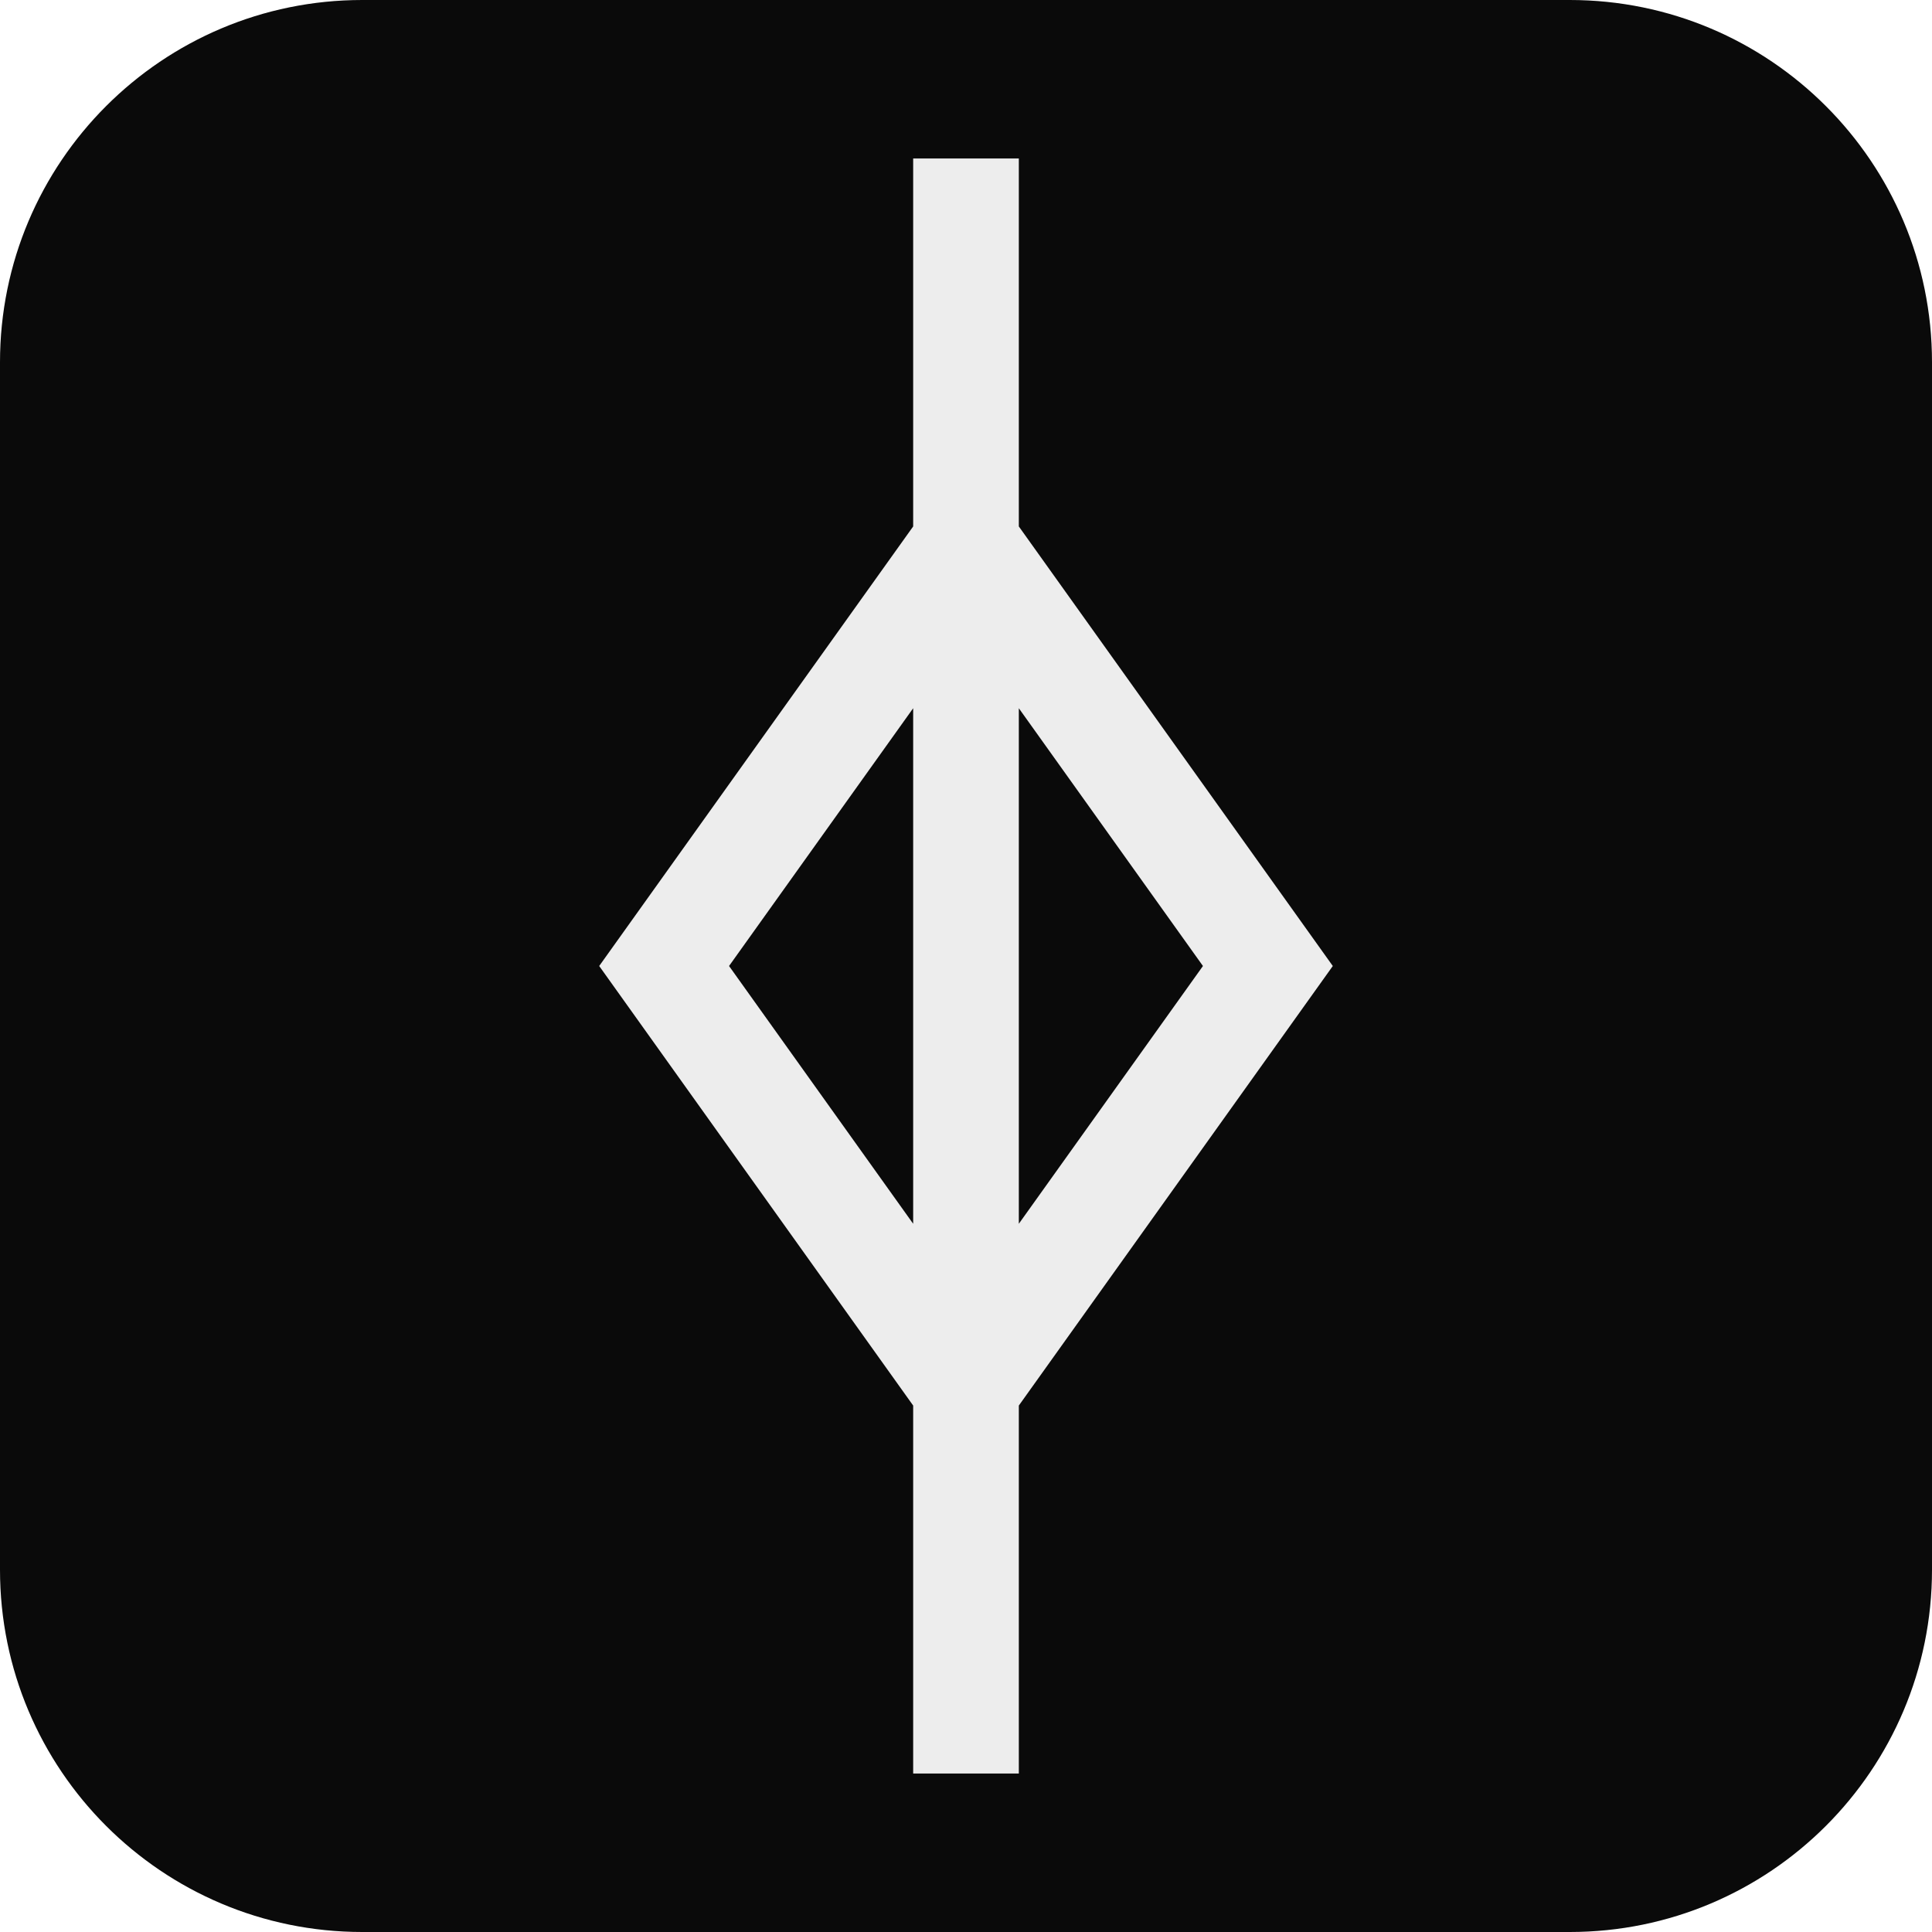
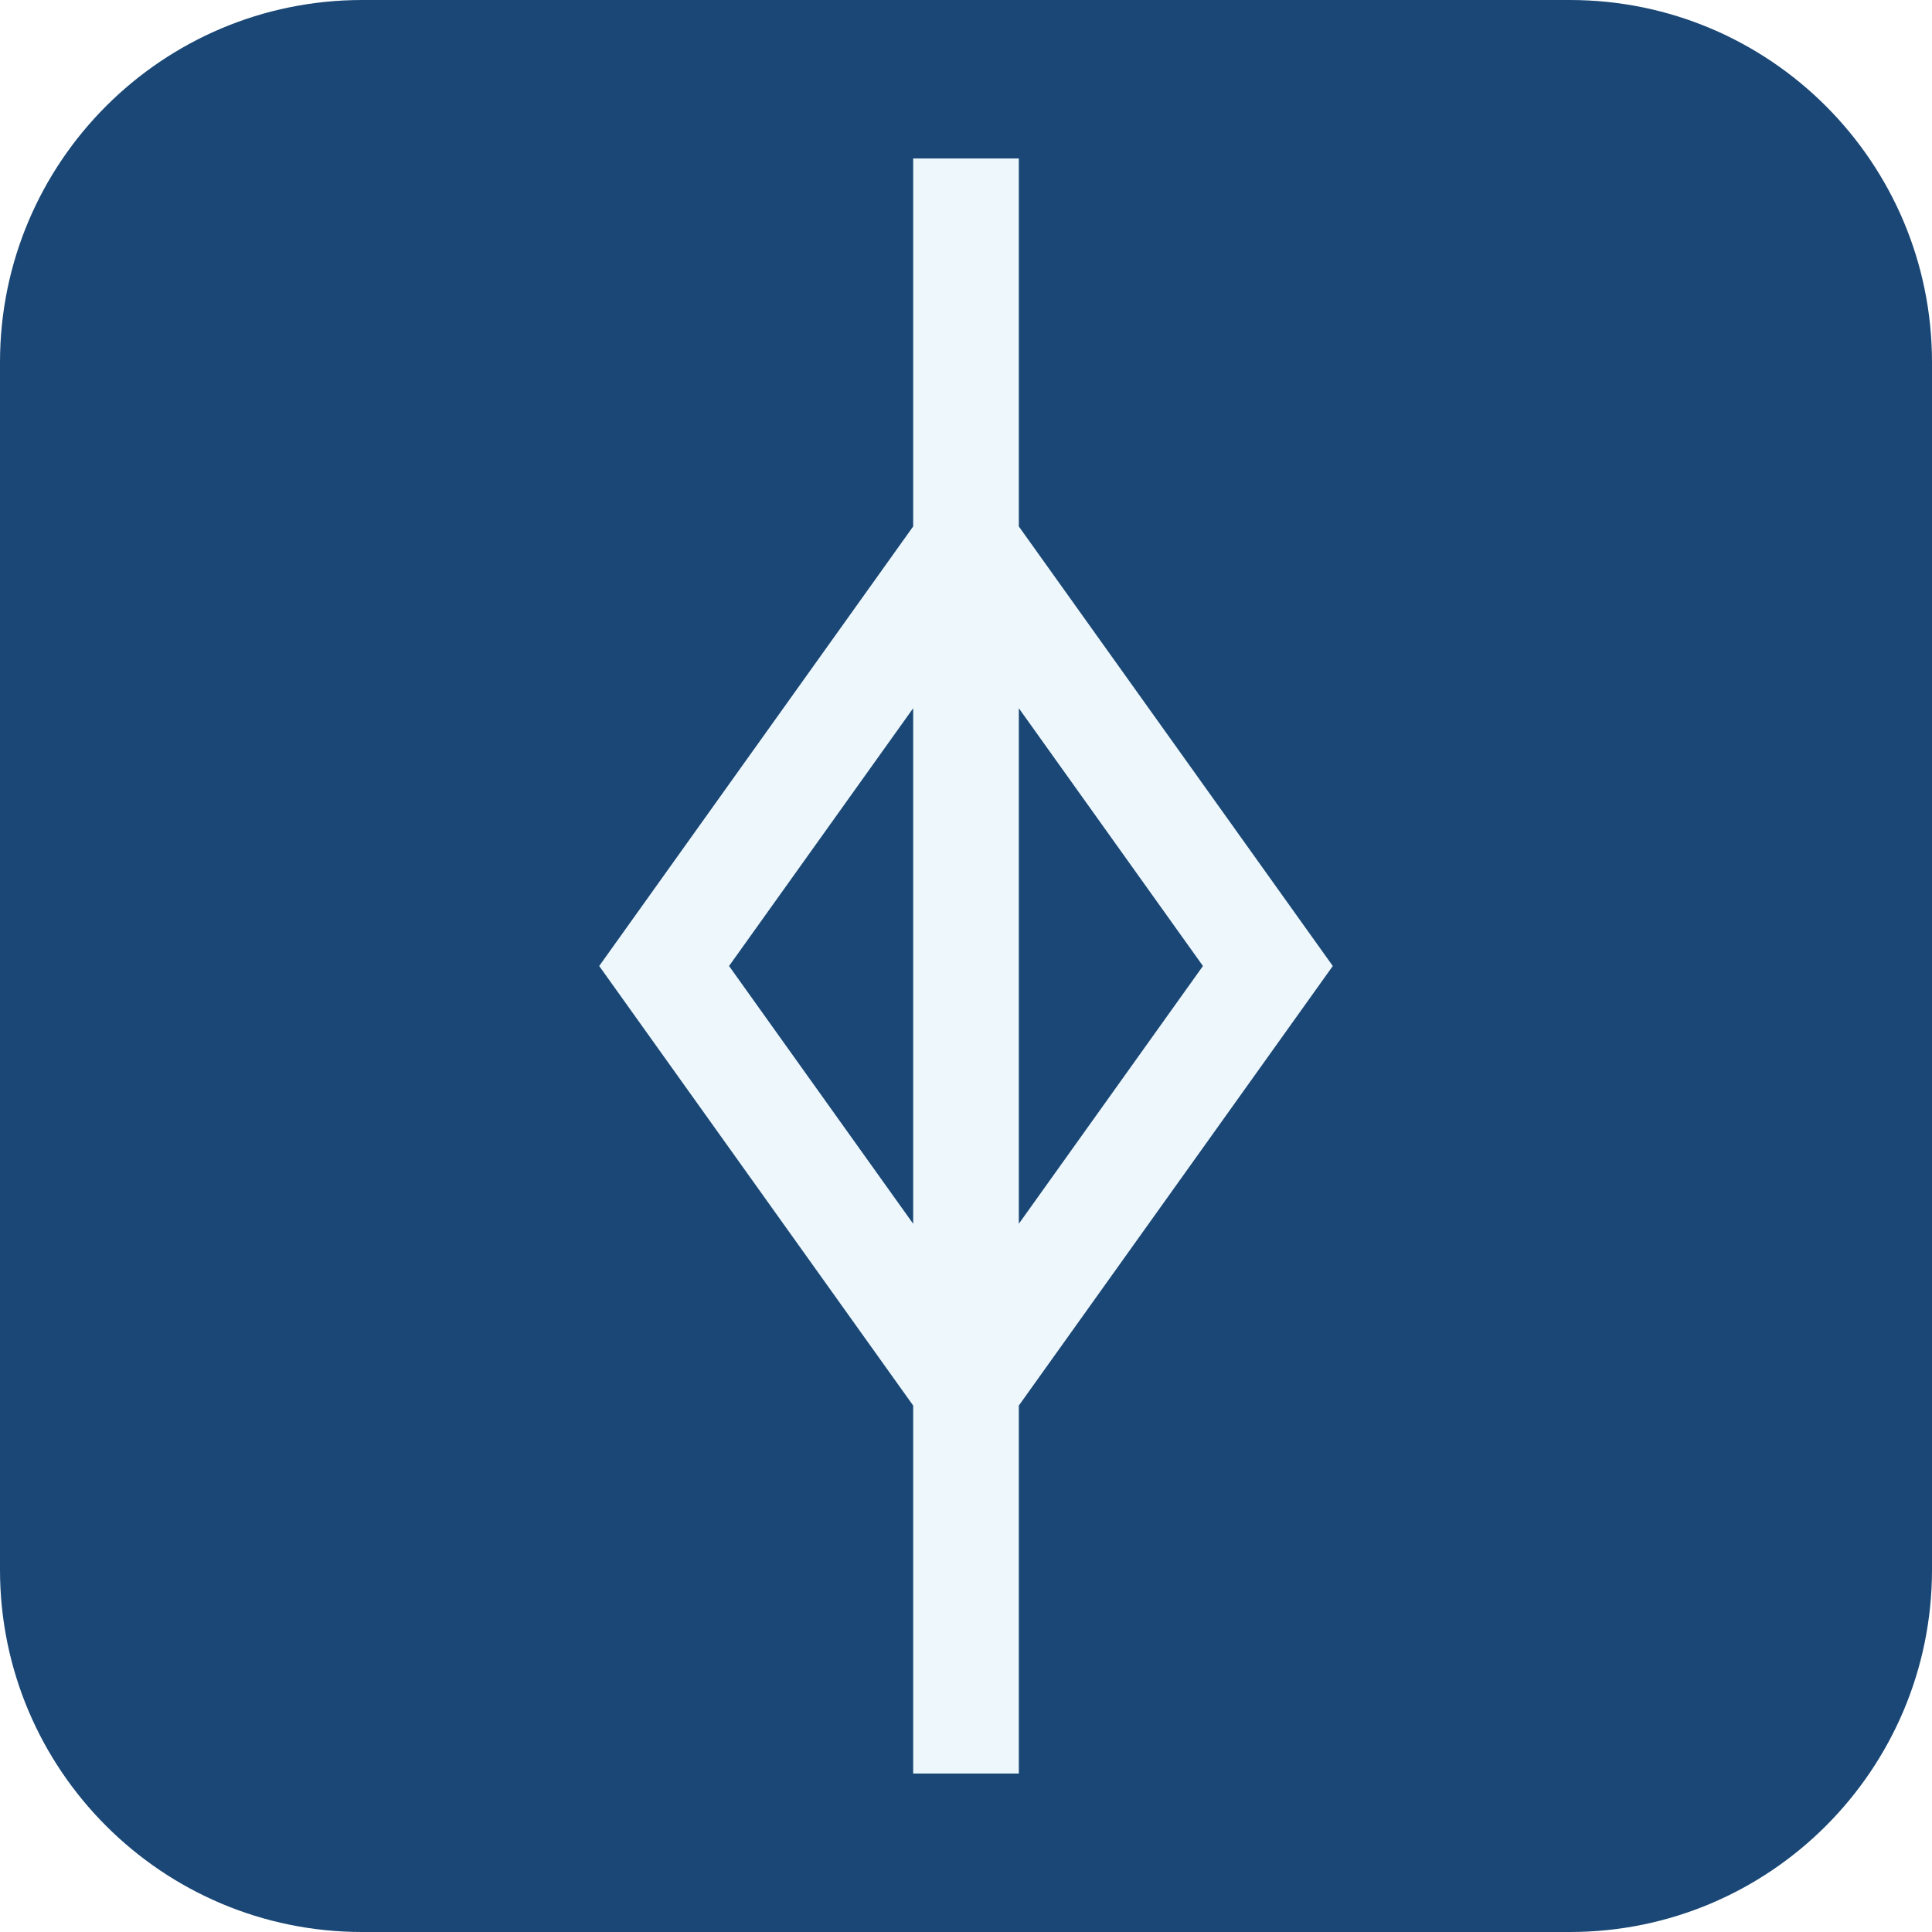
<svg xmlns="http://www.w3.org/2000/svg" viewBox="0 0 64 64">
-   <rect width="64" height="64" rx="12" fill="#0A0A0A" />
-   <path d="M32 18L42 32L32 46L22 32ZM32 7V57" fill="none" stroke="#EDEDED" stroke-width="3.5" stroke-linecap="square" stroke-linejoin="miter" />
+   <rect width="64" height="64" rx="12" fill="#1A4775" />
+   <path d="M32 18L42 32L32 46L22 32ZM32 7V57" fill="none" stroke="#EEF8FC" stroke-width="3.5" stroke-linecap="square" stroke-linejoin="miter" />
</svg>
